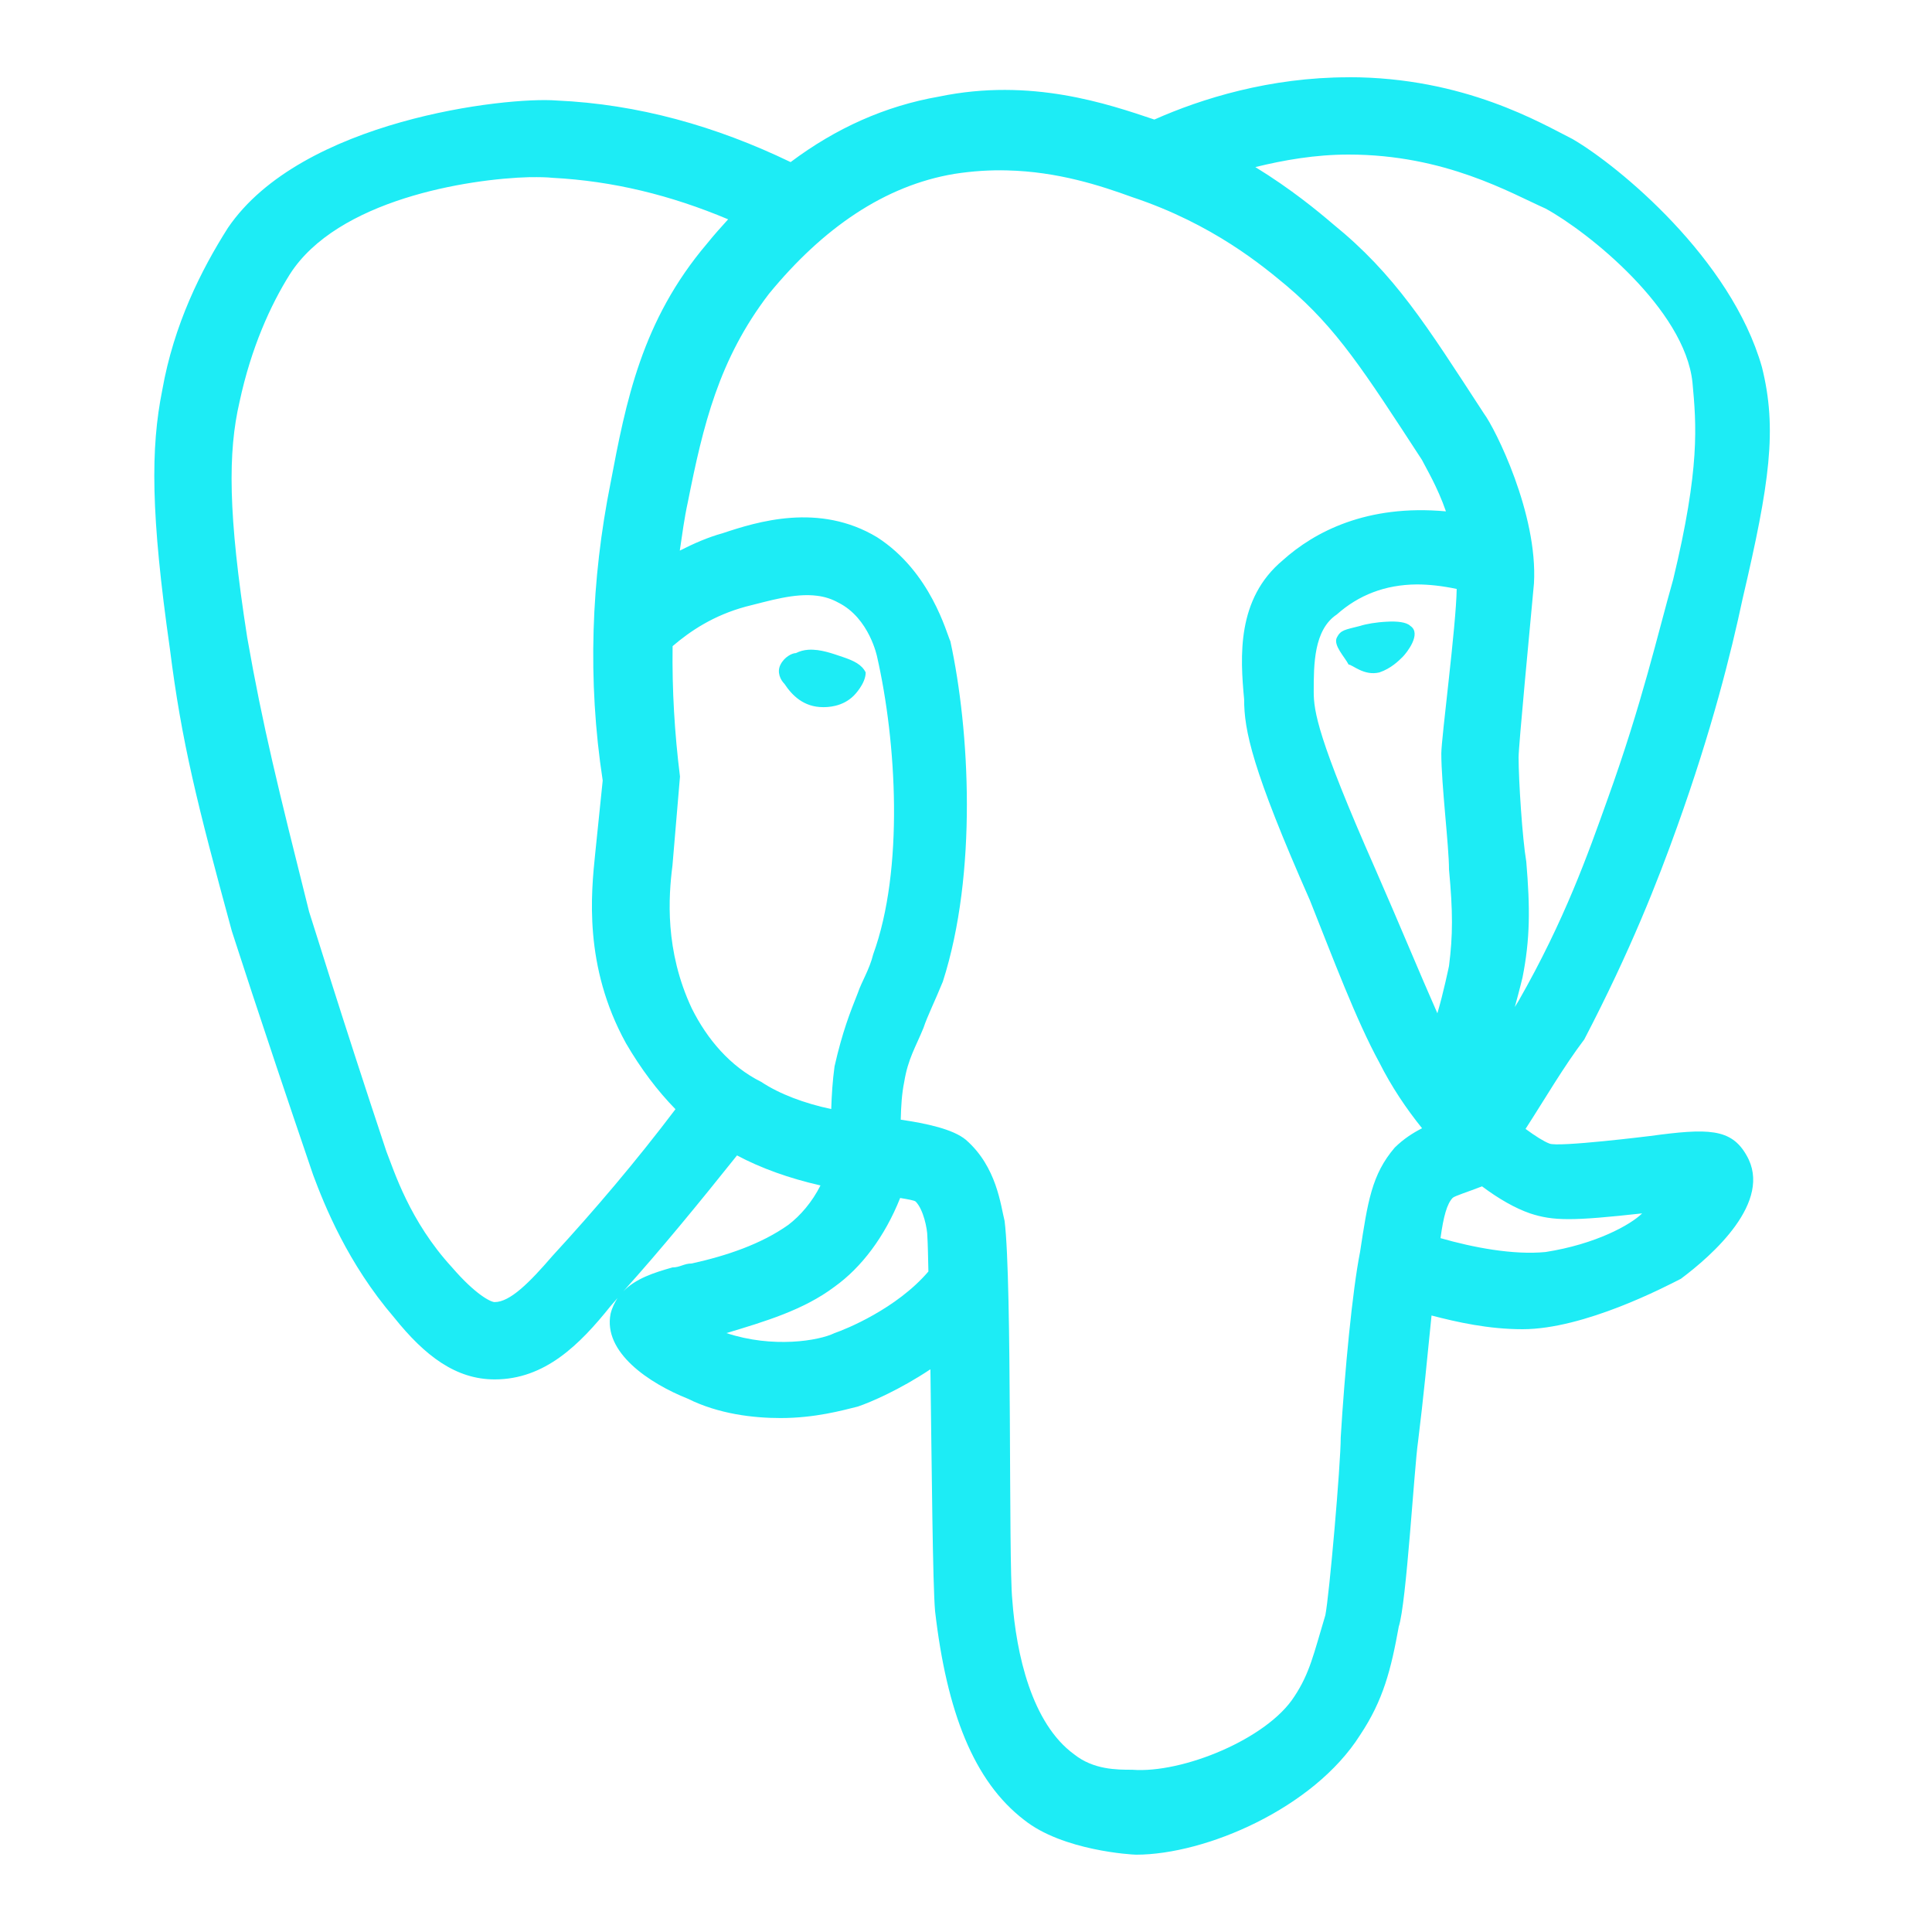
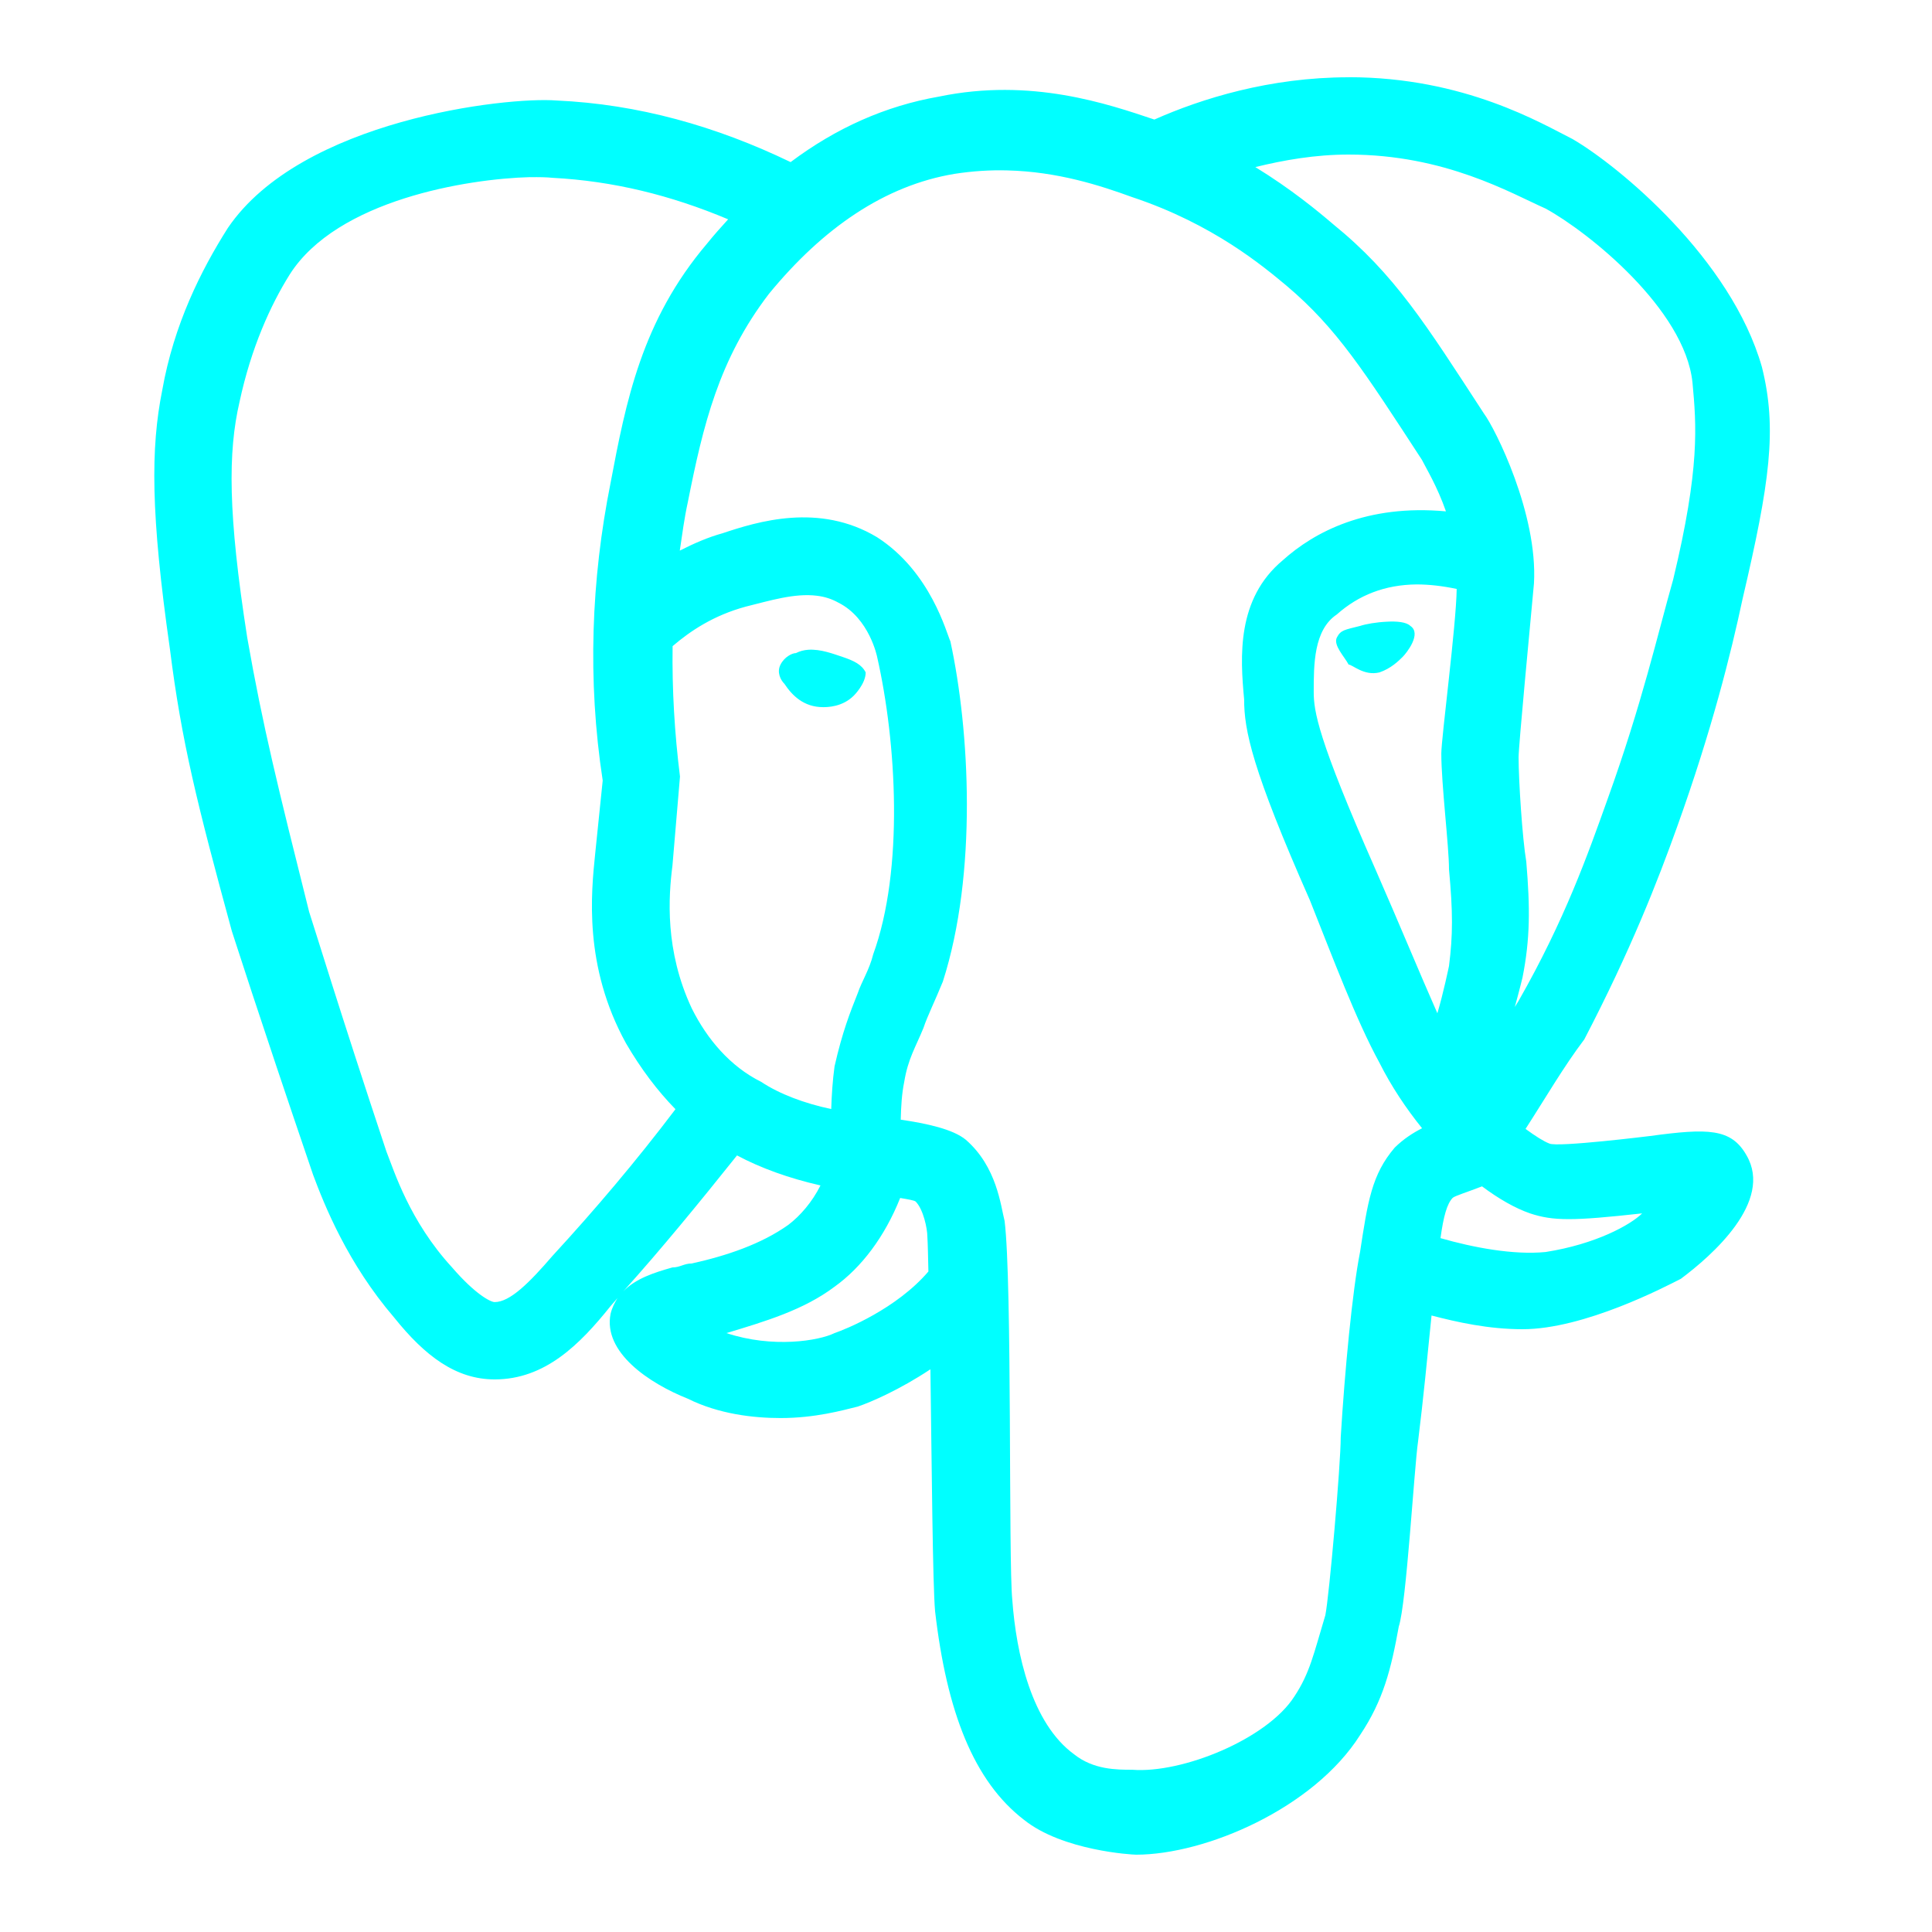
<svg xmlns="http://www.w3.org/2000/svg" viewBox="0,0,256,256" width="50px" height="50px" fill-rule="nonzero">
-   <g fill="#1decf5" fill-rule="nonzero" stroke="none" stroke-width="1" stroke-linecap="butt" stroke-linejoin="miter" stroke-miterlimit="10" stroke-dasharray="" stroke-dashoffset="0" font-family="none" font-weight="none" font-size="none" text-anchor="none" style="mix-blend-mode: normal">
+   <g fill="#00ffff" fill-rule="nonzero" stroke="none" stroke-width="1" stroke-linecap="butt" stroke-linejoin="miter" stroke-miterlimit="10" stroke-dasharray="" stroke-dashoffset="0" font-family="none" font-weight="none" font-size="none" text-anchor="none" style="mix-blend-mode: normal">
    <g transform="scale(5.12,5.12)">
      <path d="M34.902,2c-2.039,0 -3.805,0.551 -5.027,1.094c-1.199,-0.402 -3.188,-1.09 -5.574,-0.594c-1.391,0.242 -2.668,0.816 -3.84,1.695c-1.93,-0.93 -3.945,-1.5 -6.059,-1.594c-1.301,-0.102 -6.602,0.5 -8.504,3.297c-0.699,1.102 -1.398,2.5 -1.699,4.199c-0.301,1.5 -0.301,3.203 0.199,6.703c0.301,2.398 0.703,4 1.602,7.297c0.102,0.301 0.602,1.902 2.102,6.305c0.297,0.797 0.898,2.297 2.098,3.695c0.801,1 1.602,1.602 2.602,1.602c1.301,0 2.199,-0.898 3,-1.898c0.059,-0.066 0.121,-0.141 0.18,-0.207c-0.074,0.117 -0.141,0.246 -0.18,0.406c-0.199,1 1,1.801 2,2.199c0.801,0.398 1.699,0.5 2.398,0.5c0.898,0 1.602,-0.199 2,-0.297c0.344,-0.117 1.086,-0.438 1.879,-0.965c0.035,2.555 0.059,5.57 0.121,6.262c0.301,2.602 1,4.398 2.301,5.398c1,0.801 2.801,0.902 2.902,0.902c1.797,0 4.598,-1.199 5.797,-3.098c0.602,-0.902 0.801,-1.703 1,-2.805c0.199,-0.598 0.398,-4.098 0.5,-4.797c0.137,-1.105 0.242,-2.195 0.348,-3.254c0.66,0.172 1.473,0.355 2.355,0.355c1.598,0 3.699,-1.102 4.098,-1.305c0.801,-0.598 2.398,-1.996 1.699,-3.195c-0.398,-0.703 -1,-0.703 -2.5,-0.5c0,0 -2.398,0.297 -2.602,0.195c-0.145,-0.055 -0.367,-0.195 -0.617,-0.379c0.52,-0.805 0.98,-1.602 1.52,-2.316c1.199,-2.301 1.902,-4.102 2.402,-5.5c0.898,-2.5 1.398,-4.504 1.695,-5.902c0.703,-3 0.902,-4.398 0.5,-6c-0.797,-2.801 -3.699,-5.199 -4.898,-5.898c-0.801,-0.402 -2.797,-1.602 -5.797,-1.602zM34.902,4c2.5,0 4.199,1 5.098,1.398c1.102,0.602 3.602,2.602 3.801,4.5c0.102,1.102 0.199,2.203 -0.5,5.102c-0.398,1.398 -0.801,3.199 -1.703,5.699c-0.5,1.398 -1.098,3.102 -2.297,5.203c-0.031,0.051 -0.066,0.105 -0.098,0.16c0.117,-0.422 0.199,-0.762 0.199,-0.762c0.199,-1 0.199,-1.801 0.098,-3c-0.102,-0.602 -0.199,-2.102 -0.199,-2.703c0,-0.297 0.297,-3.398 0.398,-4.5c0.102,-1.797 -1,-4 -1.297,-4.398c-1.5,-2.301 -2.301,-3.598 -3.902,-4.898c-0.398,-0.34 -1.082,-0.906 -2.012,-1.477c0.734,-0.18 1.547,-0.324 2.414,-0.324zM26.066,4.41c1.305,0.031 2.41,0.391 3.234,0.691c2.102,0.699 3.398,1.797 4,2.297c1.301,1.102 2,2.203 3.5,4.504c0.109,0.219 0.395,0.684 0.621,1.332c-2.047,-0.188 -3.406,0.531 -4.223,1.266c-1.199,1 -1.102,2.5 -1,3.598c0,0.801 0.203,1.805 1.703,5.203c0.598,1.5 1.195,3.098 1.797,4.199c0.312,0.621 0.695,1.191 1.105,1.699c-0.238,0.121 -0.48,0.277 -0.707,0.5c-0.598,0.699 -0.699,1.402 -0.898,2.703c-0.199,1 -0.398,3.098 -0.5,4.797c0,0.699 -0.297,4.102 -0.398,4.602c-0.301,1 -0.402,1.5 -0.801,2.102c-0.699,1.098 -2.898,2 -4.199,1.898c-0.398,0 -1,0 -1.5,-0.398c-1.102,-0.801 -1.5,-2.602 -1.602,-4c-0.102,-1 0,-8.203 -0.199,-9.805c-0.102,-0.398 -0.199,-1.398 -1,-2.098c-0.336,-0.281 -1.031,-0.426 -1.688,-0.523c0.008,-0.336 0.027,-0.672 0.09,-0.977c0.098,-0.602 0.297,-0.902 0.5,-1.402c0.098,-0.297 0.297,-0.695 0.5,-1.195c0.898,-2.801 0.695,-6.504 0.195,-8.805c-0.098,-0.199 -0.5,-1.797 -1.898,-2.695c-1.5,-0.902 -3.102,-0.402 -4,-0.102c-0.371,0.102 -0.738,0.262 -1.105,0.449c0.062,-0.418 0.117,-0.84 0.207,-1.25c0.398,-2 0.801,-3.699 2.102,-5.398c1.398,-1.703 2.996,-2.801 4.797,-3.102c0.477,-0.074 0.934,-0.102 1.367,-0.09zM13.719,4.586c0.234,-0.004 0.434,0 0.582,0.016c1.562,0.082 3.059,0.449 4.543,1.074c-0.184,0.203 -0.367,0.406 -0.543,0.625c-1.699,2 -2.102,4.098 -2.5,6.199c-0.5,2.5 -0.602,5.098 -0.203,7.699l-0.195,1.898c-0.102,1 -0.305,2.902 0.797,4.902c0.387,0.664 0.812,1.227 1.281,1.707c-1.016,1.344 -2.094,2.613 -3.18,3.793c-0.602,0.699 -1.102,1.199 -1.5,1.199c-0.102,0 -0.5,-0.199 -1.102,-0.898c-1.102,-1.199 -1.5,-2.5 -1.699,-3c-1.199,-3.602 -1.898,-5.902 -2,-6.203c-0.801,-3.199 -1.199,-4.797 -1.602,-7.098c-0.5,-3.199 -0.5,-4.801 -0.199,-6.098c0.301,-1.402 0.801,-2.504 1.301,-3.301c1.227,-1.926 4.594,-2.473 6.219,-2.516zM36.664,15.125c0.32,0 0.668,0.039 1.035,0.117c-0.012,0.934 -0.398,3.863 -0.398,4.258c0,0.801 0.199,2.398 0.199,3c0.102,1.102 0.102,1.699 0,2.5c0,0 -0.148,0.715 -0.301,1.223c-0.465,-1.051 -0.98,-2.305 -1.602,-3.723c-1.5,-3.398 -1.598,-4.098 -1.598,-4.598c0,-0.703 0,-1.602 0.598,-2c0.562,-0.5 1.246,-0.77 2.066,-0.777zM21.141,15.418c0.199,0.023 0.383,0.082 0.559,0.18c0.801,0.402 1,1.402 1,1.402c0.5,2.199 0.699,5.5 -0.102,7.699c-0.098,0.398 -0.297,0.699 -0.398,1c-0.199,0.5 -0.398,1 -0.602,1.898c-0.051,0.371 -0.074,0.738 -0.086,1.105c-0.691,-0.145 -1.344,-0.391 -1.812,-0.703c-0.801,-0.398 -1.398,-1.102 -1.797,-1.902c-0.703,-1.5 -0.602,-2.898 -0.5,-3.695l0.195,-2.305c-0.141,-1.125 -0.207,-2.254 -0.191,-3.375c0.461,-0.395 1.062,-0.797 1.895,-1.023c0.602,-0.148 1.258,-0.355 1.84,-0.281zM35.887,16.09c-0.262,0.012 -0.539,0.059 -0.688,0.109c-0.398,0.102 -0.5,0.102 -0.602,0.301c-0.098,0.199 0.203,0.5 0.305,0.699c0.098,0 0.398,0.301 0.797,0.203c0.301,-0.102 0.5,-0.301 0.602,-0.402c0.102,-0.102 0.5,-0.602 0.199,-0.801c-0.102,-0.102 -0.352,-0.125 -0.613,-0.109zM20.914,16.816c-0.109,0.008 -0.215,0.035 -0.316,0.086c-0.098,0 -0.297,0.098 -0.398,0.297c-0.102,0.199 0,0.398 0.102,0.5c0.199,0.301 0.5,0.602 1,0.602c0.102,0 0.5,0 0.797,-0.301c0,0 0.305,-0.301 0.305,-0.598c-0.102,-0.203 -0.301,-0.301 -0.602,-0.402c-0.227,-0.074 -0.562,-0.207 -0.887,-0.184zM19.074,29.902c0.613,0.328 1.352,0.594 2.16,0.777c-0.215,0.43 -0.523,0.785 -0.832,1.02c-0.703,0.5 -1.602,0.801 -2.5,1c-0.203,0 -0.301,0.102 -0.5,0.102c-0.484,0.137 -0.953,0.289 -1.273,0.621c0.98,-1.09 1.965,-2.293 2.945,-3.52zM38.355,30.703c0.438,0.328 0.867,0.57 1.242,0.699c0.602,0.199 1.102,0.199 2.902,0c-0.301,0.297 -1.199,0.797 -2.5,1c-0.836,0.082 -1.875,-0.117 -2.719,-0.359c0.078,-0.566 0.168,-0.891 0.316,-1.043c0.055,-0.051 0.387,-0.152 0.758,-0.297zM23.297,31.004c0.207,0.035 0.371,0.062 0.402,0.094c0.199,0.203 0.301,0.703 0.301,0.902c0.012,0.172 0.02,0.605 0.027,0.906c-0.824,0.965 -2.148,1.5 -2.43,1.594c-0.398,0.199 -1.598,0.398 -2.797,0c1,-0.301 2,-0.598 2.797,-1.199c0.699,-0.5 1.301,-1.297 1.699,-2.297z" />
    </g>
  </g>
</svg>
